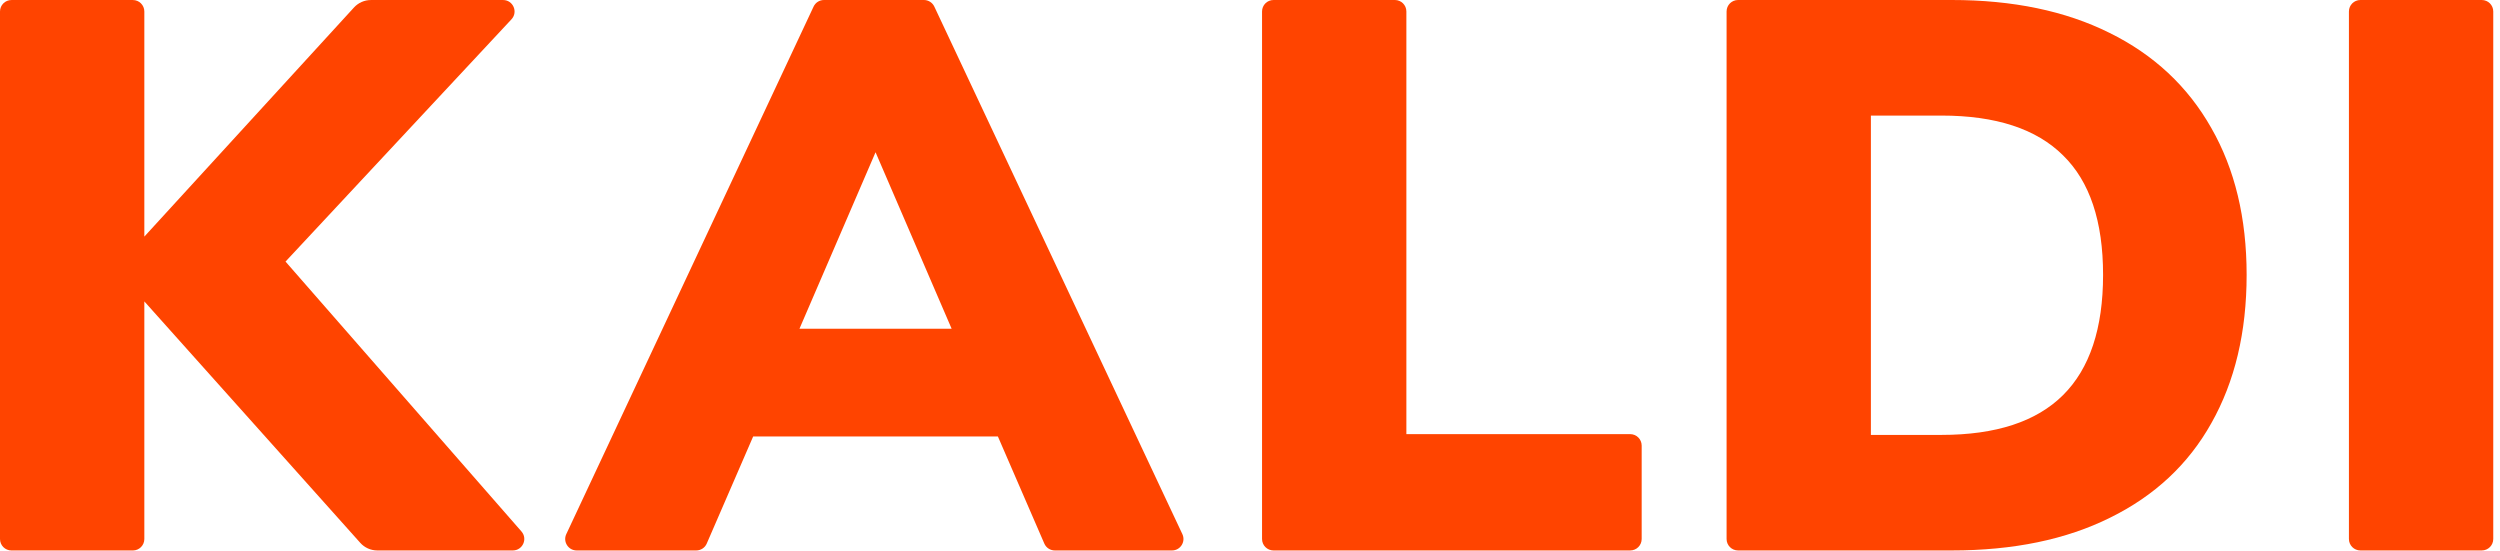
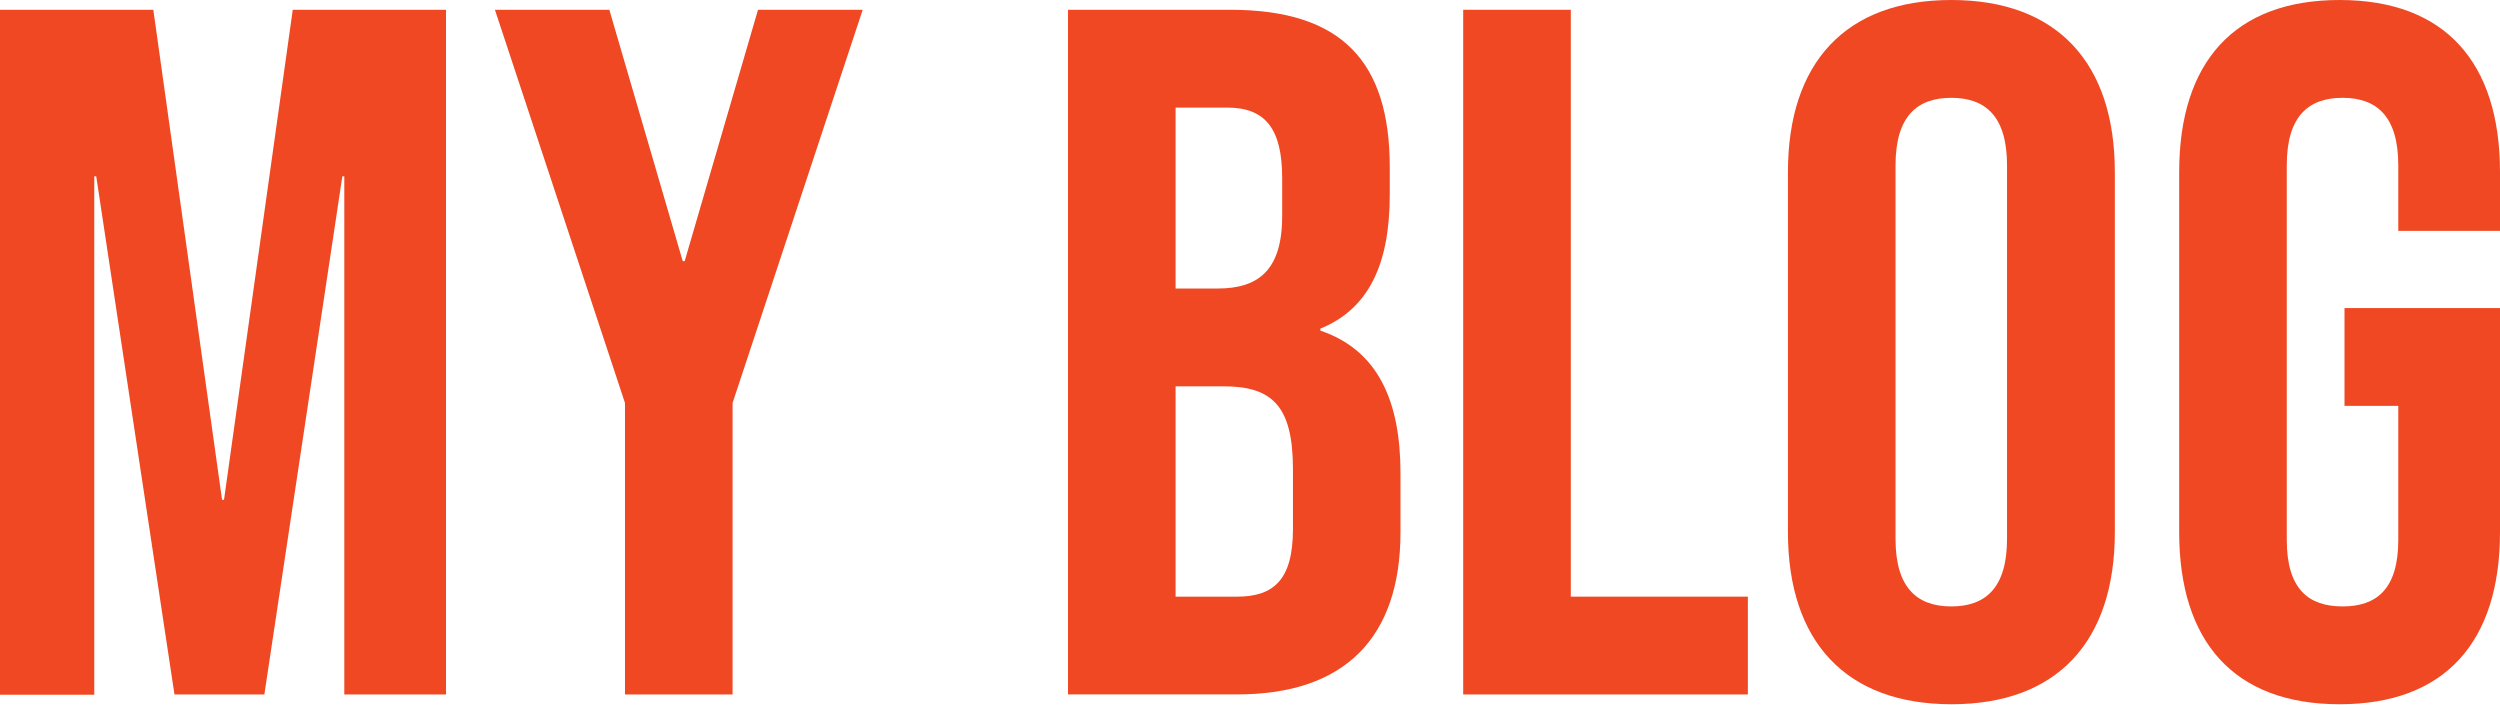
- <svg xmlns="http://www.w3.org/2000/svg" xmlns:xlink="http://www.w3.org/1999/xlink" viewBox="0 0 109 24">
-   <g transform="translate(-1470)">
-     <g style="mix-blend-mode:normal" transform="translate(1470)" fill="#f40">
-       <use xlink:href="#b" style="mix-blend-mode:normal" />
-       <use xlink:href="#c" style="mix-blend-mode:normal" />
-       <use xlink:href="#d" style="mix-blend-mode:normal" />
-       <use xlink:href="#e" style="mix-blend-mode:normal" />
-       <use xlink:href="#f" style="mix-blend-mode:normal" />
+ <svg xmlns="http://www.w3.org/2000/svg" viewBox="0 0 472.85 133.2">
+   <defs>
+     <style>.cls-1{fill:#ef4823;}</style>
+   </defs>
+   <g id="Layer_2" data-name="Layer 2">
+     <g id="Layer_1-2" data-name="Layer 1">
+       <path class="cls-1" d="M0,1.85H29L42,94.53h.37l13-92.68H84.36v129.5H65.12v-98h-.37L50,131.35h-17l-14.8-98h-.37v98.05H0Z" />
+       <path class="cls-1" d="M118.21,76.22,93.61,1.85h21.64l13.88,47.54h.37L143.37,1.85h19.8L138.56,76.22v55.13H118.21Z" />
+       <path class="cls-1" d="M202,1.85h30.71c21.08,0,30.15,9.8,30.15,29.78v5.18c0,13.32-4.07,21.65-13.13,25.35v.37c10.91,3.7,15.16,13.32,15.16,27v11.1c0,20-10.54,30.71-30.89,30.71H202Zm28.3,52.72c7.59,0,12.21-3.33,12.21-13.69V33.67c0-9.25-3.15-13.32-10.36-13.32h-9.8V54.57Zm3.7,58.28c6.85,0,10.55-3.15,10.55-12.77V88.8c0-12-3.89-15.73-13.14-15.73h-9.06v39.78Z" />
+       <path class="cls-1" d="M276.75,1.85H297.1v111h33.49v18.5H276.75Z" />
+       <path class="cls-1" d="M338.17,100.64V32.56C338.17,11.84,349.09,0,369.07,0S400,11.84,400,32.56v68.08c0,20.72-10.91,32.56-30.89,32.56S338.17,121.36,338.17,100.64Zm41.44,1.29V31.26c0-9.25-4.07-12.76-10.54-12.76S358.52,22,358.52,31.26v70.67c0,9.25,4.07,12.77,10.55,12.77S379.61,111.18,379.61,101.93Z" />
+       <path class="cls-1" d="M412.17,100.64V32.56C412.17,11.84,422.53,0,442.51,0s30.34,11.84,30.34,32.56v11.1H453.61V31.26c0-9.25-4.07-12.76-10.54-12.76S432.52,22,432.52,31.26v70.86c0,9.25,4.07,12.58,10.55,12.58s10.54-3.33,10.54-12.58V76.77H443.44V58.27h29.41v42.37c0,20.72-10.36,32.56-30.34,32.56S412.17,121.36,412.17,100.64Z" />
    </g>
  </g>
-   <defs>
-     <path id="b" d="M22.735 23.171c.283.323.053.829-.376.829h-5.907c-.285 0-.556-.121-.745-.333l-9.414-10.526v10.36c0 .276-.224.5-.5.5h-5.293c-.276 0-.5-.224-.5-.5v-23c0-.276.224-.5.5-.5h5.293c.276 0 .5.224.5.5v9.815l9.141-9.99c.19-.207.457-.325.738-.325h5.762c.437 0 .664.521.366.841l-9.851 10.563 10.287 11.767z" />
-     <path id="c" d="M45.991 24c-.199 0-.38-.118-.459-.301l-2.024-4.669h-10.67l-2.024 4.669c-.079.183-.259.301-.459.301h-5.212c-.366 0-.608-.381-.453-.712l10.782-23c.082-.176.259-.288.453-.288h4.358c.194 0 .37.112.453.287l10.815 23c.156.332-.086.713-.452.713h-5.108zm-11.135-9.668h6.635l-3.317-7.694-3.317 7.694z" />
-     <path id="d" d="M55.525 24c-.276 0-.5-.224-.5-.5v-23c0-.276.224-.5.5-.5h5.293c.276 0 .5.224.5.5v18.428h9.759c.276 0 .5.224.5.5v4.072c0 .276-.224.5-.5.5h-15.552z" />
-     <path id="e" d="M75.279.5c0-.276.224-.5.5-.5h9.315c2.667 0 4.959.477 6.874 1.43 1.938.953 3.42 2.338 4.446 4.153 1.026 1.793 1.539 3.926 1.539 6.4 0 2.496-.513 4.652-1.539 6.468-1.003 1.793-2.474 3.166-4.412 4.119-1.915.953-4.218 1.43-6.908 1.43h-9.315c-.276 0-.5-.224-.5-.5v-23zm9.37 18.462c2.371 0 4.138-.579 5.301-1.736 1.163-1.157 1.744-2.905 1.744-5.242 0-2.338-.581-4.074-1.744-5.209-1.163-1.157-2.93-1.736-5.301-1.736h-3.078v13.923h3.078z" />
-     <path id="f" d="M102.913 24c-.276 0-.5-.224-.5-.5v-23c0-.276.224-.5.5-.5h5.293c.276 0 .5.224.5.5v23c0 .276-.224.5-.5.5h-5.293z" />
-   </defs>
</svg>
